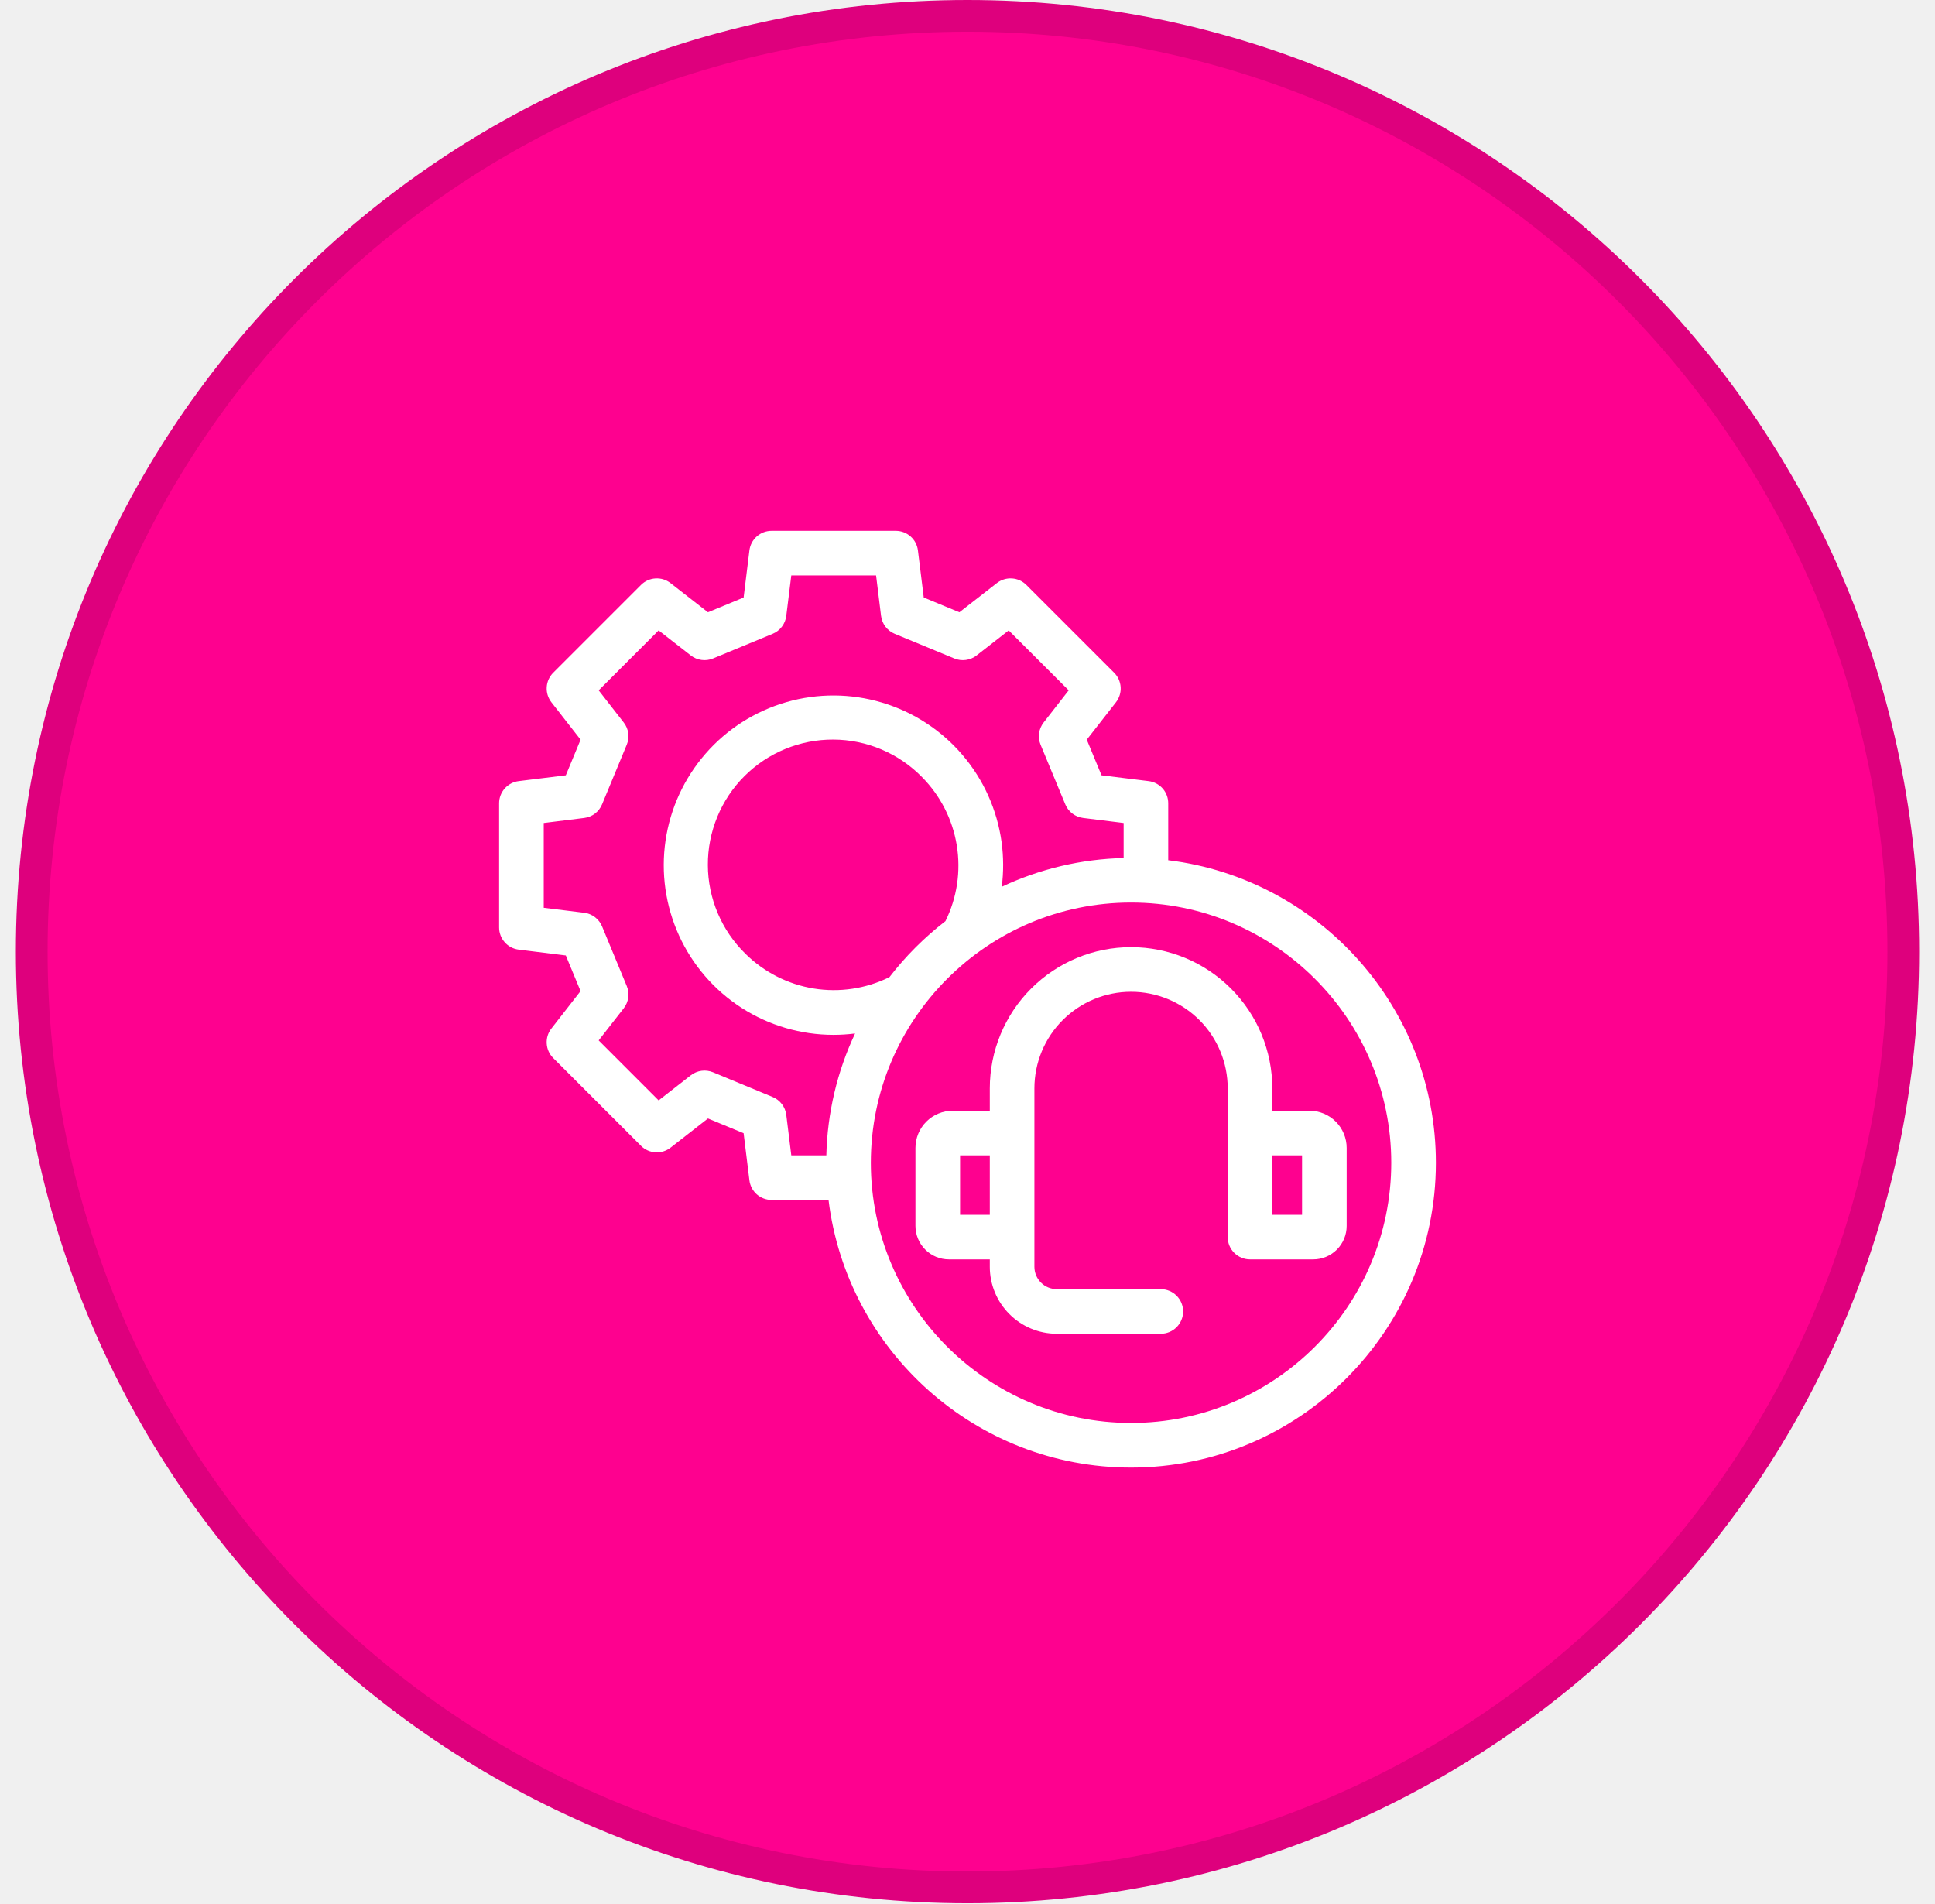
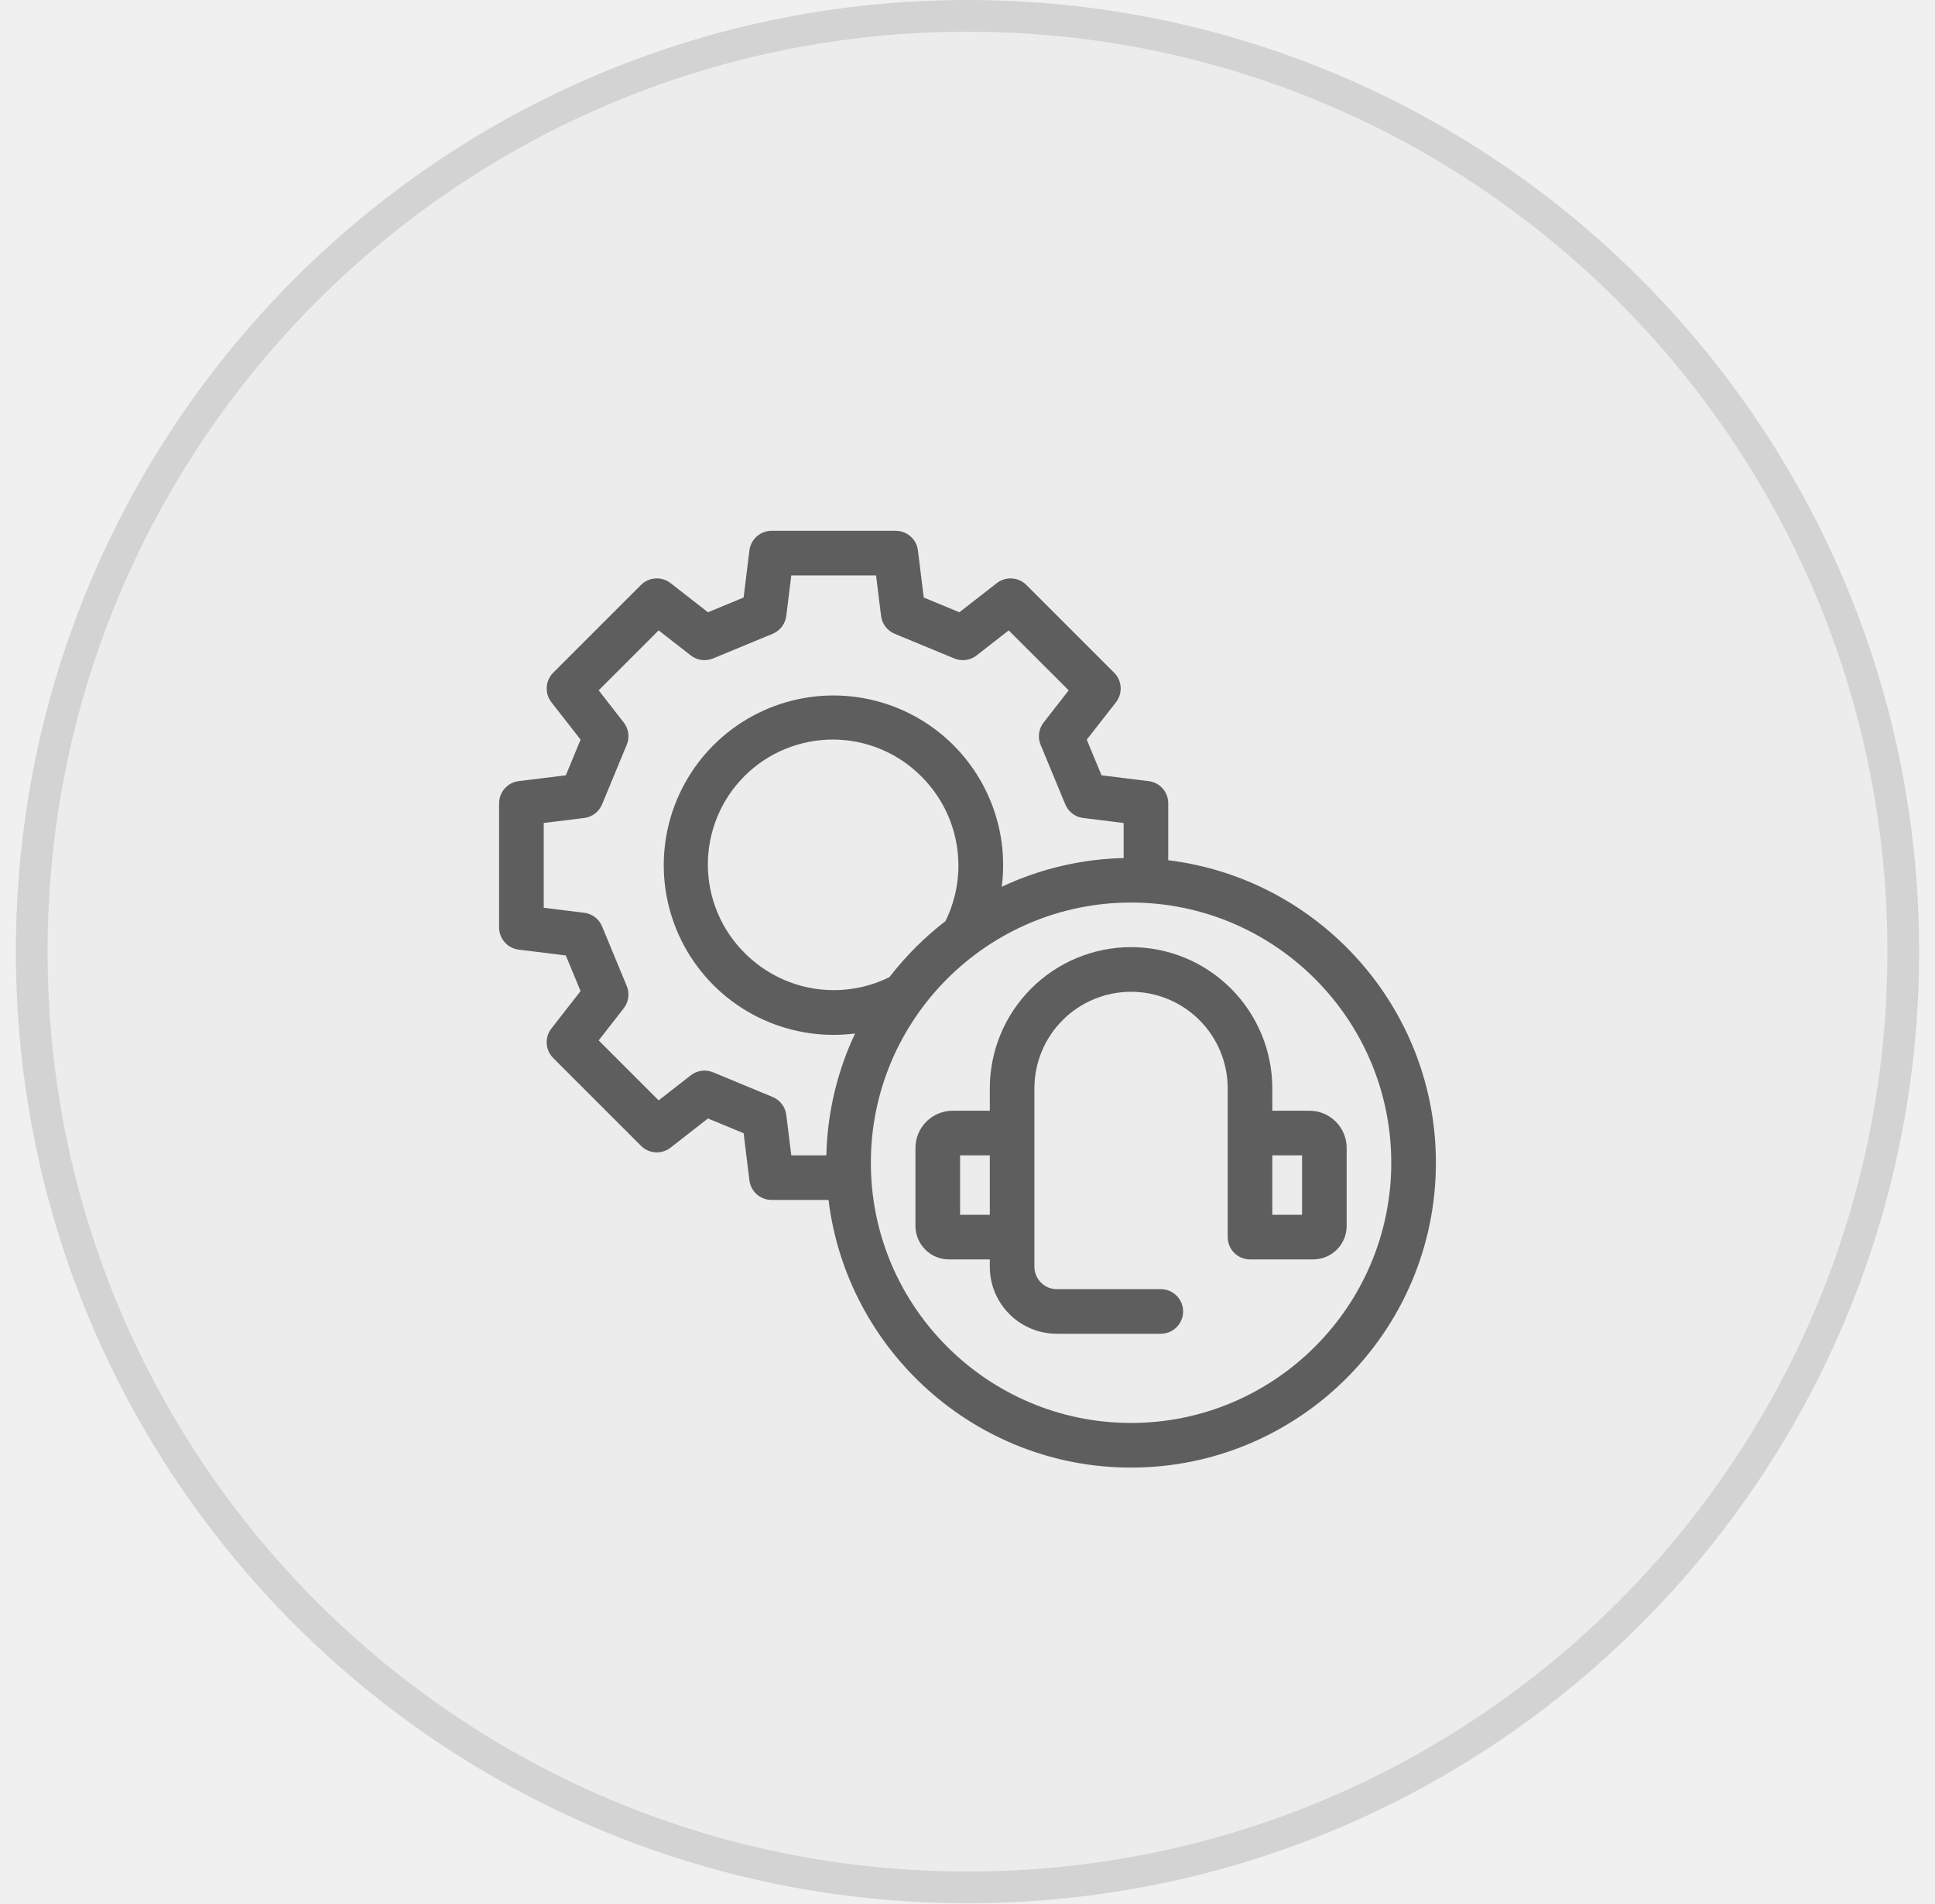
<svg xmlns="http://www.w3.org/2000/svg" width="61" height="60" viewBox="0 0 61 60" fill="none">
-   <circle cx="30.5" cy="30" r="29.5" fill="#FE018F" stroke="#DE007D" />
+   <circle cx="30.5" cy="30" r="29.5" fill="#ECECEC" stroke="#D3D3D3" />
  <g clip-path="url(#clip0_28_150)">
-     <path d="M36.828 27.119V25.323C36.828 25.151 36.765 24.986 36.652 24.857C36.538 24.729 36.382 24.646 36.211 24.625L34.725 24.442L34.26 23.318L35.181 22.138C35.286 22.003 35.339 21.833 35.328 21.662C35.317 21.491 35.245 21.329 35.123 21.208L32.354 18.439C32.233 18.318 32.072 18.245 31.9 18.235C31.729 18.224 31.56 18.277 31.425 18.382L30.244 19.302L29.121 18.837L28.937 17.351C28.916 17.181 28.834 17.024 28.705 16.911C28.577 16.797 28.411 16.734 28.239 16.734H24.323C24.151 16.734 23.986 16.797 23.857 16.911C23.729 17.024 23.646 17.181 23.625 17.351L23.442 18.837L22.318 19.302L21.138 18.382C21.003 18.276 20.833 18.224 20.662 18.235C20.491 18.245 20.329 18.318 20.208 18.439L17.439 21.208C17.318 21.329 17.245 21.491 17.235 21.662C17.224 21.833 17.277 22.003 17.382 22.138L18.303 23.318L17.837 24.442L16.352 24.625C16.181 24.646 16.024 24.729 15.911 24.857C15.797 24.986 15.734 25.151 15.734 25.323V29.239C15.734 29.411 15.797 29.577 15.911 29.705C16.024 29.834 16.181 29.916 16.351 29.937L17.837 30.121L18.302 31.244L17.382 32.425C17.276 32.56 17.224 32.729 17.235 32.9C17.245 33.072 17.318 33.233 17.439 33.354L20.208 36.123C20.329 36.245 20.491 36.317 20.662 36.328C20.833 36.339 21.003 36.286 21.138 36.181L22.318 35.26L23.442 35.725L23.625 37.211C23.646 37.382 23.729 37.538 23.857 37.652C23.986 37.765 24.151 37.828 24.323 37.828H26.119C26.699 42.576 30.754 46.266 35.656 46.266C40.955 46.266 45.266 41.955 45.266 36.656C45.266 31.754 41.576 27.698 36.828 27.119ZM24.787 35.146C24.772 35.023 24.724 34.906 24.649 34.807C24.573 34.708 24.473 34.63 24.358 34.583L22.478 33.804C22.363 33.757 22.238 33.74 22.114 33.757C21.991 33.774 21.875 33.823 21.777 33.899L20.763 34.69L18.873 32.799L19.663 31.786C19.739 31.688 19.789 31.571 19.805 31.448C19.822 31.325 19.806 31.199 19.758 31.084L18.98 29.204C18.932 29.089 18.855 28.989 18.756 28.913C18.657 28.838 18.54 28.79 18.416 28.775L17.141 28.618V25.945L18.416 25.787C18.54 25.772 18.657 25.724 18.756 25.649C18.855 25.573 18.932 25.473 18.98 25.358L19.758 23.478C19.806 23.363 19.822 23.238 19.805 23.114C19.789 22.991 19.74 22.875 19.663 22.777L18.873 21.763L20.763 19.873L21.777 20.663C21.875 20.739 21.991 20.789 22.115 20.805C22.238 20.822 22.363 20.806 22.478 20.758L24.359 19.98C24.474 19.932 24.574 19.855 24.649 19.756C24.724 19.657 24.772 19.54 24.787 19.416L24.945 18.141H27.618L27.775 19.416C27.791 19.54 27.838 19.657 27.914 19.756C27.989 19.855 28.089 19.932 28.204 19.98L30.084 20.758C30.199 20.806 30.325 20.822 30.448 20.805C30.571 20.789 30.688 20.74 30.786 20.663L31.799 19.873L33.69 21.763L32.9 22.777C32.823 22.875 32.774 22.991 32.757 23.115C32.74 23.238 32.757 23.363 32.804 23.478L33.583 25.359C33.631 25.474 33.708 25.574 33.807 25.649C33.906 25.724 34.023 25.772 34.147 25.787L35.422 25.945V27.05C34.092 27.081 32.783 27.389 31.58 27.956C31.64 27.489 31.638 27.016 31.575 26.55C31.435 25.532 31.006 24.576 30.338 23.796C29.671 23.016 28.792 22.444 27.808 22.15C26.824 21.855 25.776 21.85 24.79 22.135C23.803 22.42 22.919 22.983 22.244 23.757C21.569 24.531 21.13 25.483 20.981 26.499C20.832 27.515 20.979 28.552 21.404 29.488C21.829 30.423 22.514 31.216 23.377 31.772C24.241 32.328 25.246 32.624 26.273 32.624C26.501 32.624 26.729 32.609 26.956 32.581C26.389 33.784 26.081 35.092 26.05 36.422H24.945L24.787 35.146ZM28.039 30.805C27.299 31.17 26.464 31.295 25.65 31.163C24.835 31.03 24.083 30.646 23.497 30.065C23.125 29.701 22.829 29.267 22.626 28.787C22.423 28.308 22.317 27.793 22.315 27.273C22.312 26.752 22.413 26.236 22.611 25.755C22.808 25.273 23.1 24.836 23.468 24.468C23.836 24.1 24.273 23.808 24.755 23.611C25.236 23.413 25.752 23.312 26.273 23.315C26.793 23.317 27.308 23.423 27.787 23.626C28.267 23.829 28.701 24.125 29.065 24.497C29.646 25.083 30.03 25.835 30.162 26.65C30.295 27.464 30.17 28.299 29.805 29.039C29.143 29.549 28.549 30.143 28.039 30.805ZM35.656 44.859C31.133 44.859 27.453 41.18 27.453 36.656C27.453 32.133 31.133 28.453 35.656 28.453C40.18 28.453 43.859 32.133 43.859 36.656C43.859 41.18 40.18 44.859 35.656 44.859Z" fill="white" />
-     <path d="M41.281 35.016H40.109V34.312C40.109 33.132 39.64 31.999 38.805 31.164C37.97 30.328 36.837 29.859 35.656 29.859C34.475 29.859 33.343 30.328 32.507 31.164C31.672 31.999 31.203 33.132 31.203 34.312V35.016H30.031C29.721 35.016 29.423 35.14 29.203 35.359C28.983 35.579 28.86 35.877 28.859 36.188V38.648C28.86 38.928 28.971 39.196 29.169 39.394C29.366 39.592 29.634 39.703 29.914 39.703H31.203V39.938C31.204 40.497 31.426 41.033 31.822 41.428C32.217 41.824 32.753 42.046 33.312 42.047H36.594C36.78 42.047 36.959 41.973 37.091 41.841C37.223 41.709 37.297 41.53 37.297 41.344C37.297 41.157 37.223 40.978 37.091 40.847C36.959 40.715 36.78 40.641 36.594 40.641H33.312C33.126 40.64 32.947 40.566 32.816 40.434C32.684 40.303 32.61 40.124 32.609 39.938V34.312C32.609 33.504 32.93 32.729 33.502 32.158C34.073 31.587 34.848 31.266 35.656 31.266C36.464 31.266 37.239 31.587 37.811 32.158C38.382 32.729 38.703 33.504 38.703 34.312V39C38.703 39.187 38.777 39.365 38.909 39.497C39.041 39.629 39.22 39.703 39.406 39.703H41.398C41.678 39.703 41.946 39.592 42.144 39.394C42.342 39.196 42.453 38.928 42.453 38.648V36.188C42.453 35.877 42.329 35.579 42.109 35.359C41.89 35.14 41.592 35.016 41.281 35.016ZM30.266 36.422H31.203V38.297H30.266V36.422ZM41.047 38.297H40.109V36.422H41.047V38.297Z" fill="white" />
+     <path d="M36.828 27.119V25.323C36.828 25.151 36.765 24.986 36.652 24.857C36.538 24.729 36.382 24.646 36.211 24.625L34.725 24.442L34.26 23.318L35.181 22.138C35.286 22.003 35.339 21.833 35.328 21.662C35.317 21.491 35.245 21.329 35.123 21.208L32.354 18.439C32.233 18.318 32.072 18.245 31.9 18.235C31.729 18.224 31.56 18.277 31.425 18.382L30.244 19.302L29.121 18.837L28.937 17.351C28.916 17.181 28.834 17.024 28.705 16.911C28.577 16.797 28.411 16.734 28.239 16.734H24.323C24.151 16.734 23.986 16.797 23.857 16.911C23.729 17.024 23.646 17.181 23.625 17.351L23.442 18.837L22.318 19.302L21.138 18.382C21.003 18.276 20.833 18.224 20.662 18.235C20.491 18.245 20.329 18.318 20.208 18.439L17.439 21.208C17.318 21.329 17.245 21.491 17.235 21.662C17.224 21.833 17.277 22.003 17.382 22.138L18.303 23.318L17.837 24.442L16.352 24.625C16.181 24.646 16.024 24.729 15.911 24.857C15.797 24.986 15.734 25.151 15.734 25.323V29.239C15.734 29.411 15.797 29.577 15.911 29.705C16.024 29.834 16.181 29.916 16.351 29.937L17.837 30.121L18.302 31.244L17.382 32.425C17.276 32.56 17.224 32.729 17.235 32.9C17.245 33.072 17.318 33.233 17.439 33.354L20.208 36.123C20.329 36.245 20.491 36.317 20.662 36.328C20.833 36.339 21.003 36.286 21.138 36.181L22.318 35.26L23.442 35.725L23.625 37.211C23.646 37.382 23.729 37.538 23.857 37.652C23.986 37.765 24.151 37.828 24.323 37.828H26.119C26.699 42.576 30.754 46.266 35.656 46.266C40.955 46.266 45.266 41.955 45.266 36.656C45.266 31.754 41.576 27.698 36.828 27.119ZM24.787 35.146C24.772 35.023 24.724 34.906 24.649 34.807C24.573 34.708 24.473 34.63 24.358 34.583L22.478 33.804C22.363 33.757 22.238 33.74 22.114 33.757C21.991 33.774 21.875 33.823 21.777 33.899L20.763 34.69L18.873 32.799L19.663 31.786C19.739 31.688 19.789 31.571 19.805 31.448C19.822 31.325 19.806 31.199 19.758 31.084L18.98 29.204C18.932 29.089 18.855 28.989 18.756 28.913C18.657 28.838 18.54 28.79 18.416 28.775L17.141 28.618V25.945L18.416 25.787C18.54 25.772 18.657 25.724 18.756 25.649C18.855 25.573 18.932 25.473 18.98 25.358L19.758 23.478C19.806 23.363 19.822 23.238 19.805 23.114C19.789 22.991 19.74 22.875 19.663 22.777L18.873 21.763L20.763 19.873L21.777 20.663C21.875 20.739 21.991 20.789 22.115 20.805C22.238 20.822 22.363 20.806 22.478 20.758L24.359 19.98C24.474 19.932 24.574 19.855 24.649 19.756C24.724 19.657 24.772 19.54 24.787 19.416L24.945 18.141H27.618L27.775 19.416C27.791 19.54 27.838 19.657 27.914 19.756C27.989 19.855 28.089 19.932 28.204 19.98L30.084 20.758C30.199 20.806 30.325 20.822 30.448 20.805C30.571 20.789 30.688 20.74 30.786 20.663L31.799 19.873L33.69 21.763L32.9 22.777C32.823 22.875 32.774 22.991 32.757 23.115C32.74 23.238 32.757 23.363 32.804 23.478L33.583 25.359C33.631 25.474 33.708 25.574 33.807 25.649C33.906 25.724 34.023 25.772 34.147 25.787L35.422 25.945V27.05C34.092 27.081 32.783 27.389 31.58 27.956C31.64 27.489 31.638 27.016 31.575 26.55C31.435 25.532 31.006 24.576 30.338 23.796C29.671 23.016 28.792 22.444 27.808 22.15C26.824 21.855 25.776 21.85 24.79 22.135C23.803 22.42 22.919 22.983 22.244 23.757C21.569 24.531 21.13 25.483 20.981 26.499C20.832 27.515 20.979 28.552 21.404 29.488C21.829 30.423 22.514 31.216 23.377 31.772C24.241 32.328 25.246 32.624 26.273 32.624C26.501 32.624 26.729 32.609 26.956 32.581C26.389 33.784 26.081 35.092 26.05 36.422H24.945L24.787 35.146ZM28.039 30.805C27.299 31.17 26.464 31.295 25.65 31.163C24.835 31.03 24.083 30.646 23.497 30.065C23.125 29.701 22.829 29.267 22.626 28.787C22.423 28.308 22.317 27.793 22.315 27.273C22.312 26.752 22.413 26.236 22.611 25.755C22.808 25.273 23.1 24.836 23.468 24.468C23.836 24.1 24.273 23.808 24.755 23.611C25.236 23.413 25.752 23.312 26.273 23.315C26.793 23.317 27.308 23.423 27.787 23.626C28.267 23.829 28.701 24.125 29.065 24.497C29.646 25.083 30.03 25.835 30.162 26.65C30.295 27.464 30.17 28.299 29.805 29.039C29.143 29.549 28.549 30.143 28.039 30.805ZM35.656 44.859C31.133 44.859 27.453 41.18 27.453 36.656C27.453 32.133 31.133 28.453 35.656 28.453C40.18 28.453 43.859 32.133 43.859 36.656C43.859 41.18 40.18 44.859 35.656 44.859Z" fill="#5E5E5E" />
+     <path d="M41.281 35.016H40.109V34.312C40.109 33.132 39.64 31.999 38.805 31.164C37.97 30.328 36.837 29.859 35.656 29.859C34.475 29.859 33.343 30.328 32.507 31.164C31.672 31.999 31.203 33.132 31.203 34.312V35.016H30.031C29.721 35.016 29.423 35.14 29.203 35.359C28.983 35.579 28.86 35.877 28.859 36.188V38.648C28.86 38.928 28.971 39.196 29.169 39.394C29.366 39.592 29.634 39.703 29.914 39.703H31.203V39.938C31.204 40.497 31.426 41.033 31.822 41.428C32.217 41.824 32.753 42.046 33.312 42.047H36.594C36.78 42.047 36.959 41.973 37.091 41.841C37.223 41.709 37.297 41.53 37.297 41.344C37.297 41.157 37.223 40.978 37.091 40.847C36.959 40.715 36.78 40.641 36.594 40.641H33.312C33.126 40.64 32.947 40.566 32.816 40.434C32.684 40.303 32.61 40.124 32.609 39.938V34.312C32.609 33.504 32.93 32.729 33.502 32.158C34.073 31.587 34.848 31.266 35.656 31.266C36.464 31.266 37.239 31.587 37.811 32.158C38.382 32.729 38.703 33.504 38.703 34.312V39C38.703 39.187 38.777 39.365 38.909 39.497C39.041 39.629 39.22 39.703 39.406 39.703H41.398C41.678 39.703 41.946 39.592 42.144 39.394C42.342 39.196 42.453 38.928 42.453 38.648V36.188C42.453 35.877 42.329 35.579 42.109 35.359C41.89 35.14 41.592 35.016 41.281 35.016ZM30.266 36.422H31.203V38.297H30.266V36.422ZM41.047 38.297H40.109V36.422H41.047V38.297Z" fill="#5E5E5E" />
  </g>
  <defs>
    <clipPath id="clip0_28_150">
      <rect width="30" height="30" fill="white" transform="translate(15.5 16.5)" />
    </clipPath>
  </defs>
</svg>
